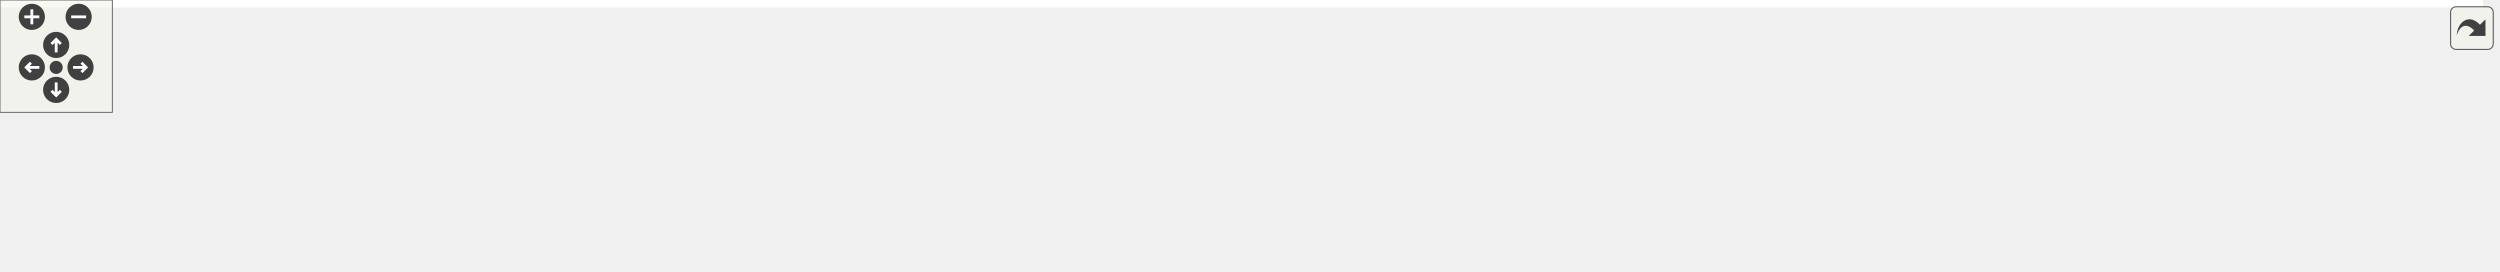
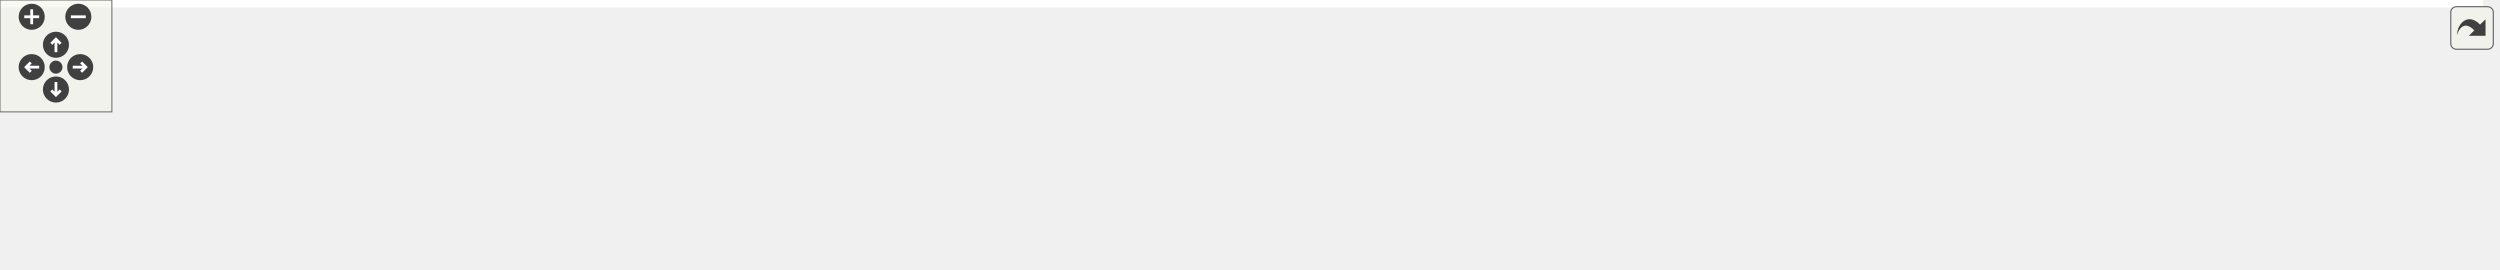
<svg xmlns="http://www.w3.org/2000/svg" xmlns:xlink="http://www.w3.org/1999/xlink" id="main" version="1.1" xml:space="preserve">
  <style type="text/css">
.edge:hover path { stroke: red; }
.edge:hover polygon { stroke: red; fill: red; }
</style>
  <defs>
    <circle id="rim" cx="0" cy="0" r="7" />
    <circle id="rim2" cx="0" cy="0" r="3.5" />
    <g id="zoomPlus">
      <use xlink:href="#rim" fill="#404040">
        <set attributeName="fill" to="#808080" begin="zoomplus.mouseover" end="zoomplus.mouseout" />
      </use>
      <path d="M-4,0h8M0,-4v8" fill="none" stroke="white" stroke-width="1.5" pointer-events="none" />
    </g>
    <g id="zoomMin">
      <use xlink:href="#rim" fill="#404040">
        <set attributeName="fill" to="#808080" begin="zoomminus.mouseover" end="zoomminus.mouseout" />
      </use>
      <path d="M-4,0h8" fill="none" stroke="white" stroke-width="1.5" pointer-events="none" />
    </g>
    <g id="dirArrow">
      <path fill="none" stroke="white" stroke-width="1.5" d="M0,-3.0v7 M-2.5,-0.5L0,-3.0L2.5,-0.5" />
    </g>
    <g id="resetDef">
      <use xlink:href="#rim2" fill="#404040">
        <set attributeName="fill" to="#808080" begin="reset.mouseover" end="reset.mouseout" />
      </use>
    </g>
  </defs>
  <svg id="graph" class="graph">
    <g id="viewport">
-       <polygon fill="#ffffff" stroke="transparent" points="-4,4 -4,-84 1326,-84 1326,4 -4,4" />
+       <polygon fill="#ffffff" stroke="transparent" points="-4,4 -4,-84 1331.5,-84 1331.5,4 -4,4" />
      <g id="node1" class="node">
-         <polygon fill="#bfbfbf" stroke="#000000" points="411,-58.5 411,-79.5 497,-79.5 497,-58.5 411,-58.5" />
-         <text text-anchor="middle" x="454" y="-65.9" font-family="Helvetica,sans-Serif" font-size="12.00" fill="#000000">timemory/rss.hpp</text>
+         <polygon fill="#bfbfbf" stroke="#000000" points="411.5,-58.5 411.5,-79.5 497.5,-79.5 497.5,-58.5 411.5,-58.5" />
+         <text text-anchor="middle" x="454.5" y="-65.9" font-family="Helvetica,sans-Serif" font-size="12.00" fill="#000000">timemory/rss.hpp</text>
      </g>
      <g id="node2" class="node">
-         <polygon fill="#ffffff" stroke="#bfbfbf" points="0,-.5 0,-21.5 48,-21.5 48,-.5 0,-.5" />
-         <text text-anchor="middle" x="24" y="-7.9" font-family="Helvetica,sans-Serif" font-size="12.00" fill="#000000">unistd.h</text>
+         <polygon fill="#ffffff" stroke="#bfbfbf" points="0,-.5 0,-21.5 29,-21.5 29,-.5 0,-.5" />
+         <text text-anchor="middle" x="14.5" y="-7.9" font-family="Helvetica,sans-Serif" font-size="12.00" fill="#000000">ios</text>
      </g>
      <g id="edge1" class="edge">
-         <path fill="none" stroke="#191970" d="M410.924,-66.782C339.316,-62.473 191.291,-50.918 58.306,-21.942" />
-         <polygon fill="#191970" stroke="#191970" points="58.873,-18.482 48.352,-19.733 57.356,-25.316 58.873,-18.482" />
+         <path fill="none" stroke="#191970" d="M411.358,-65.967C323.028,-59.473 123.421,-43.259 39.018,-21.628" />
+         <polygon fill="#191970" stroke="#191970" points="39.881,-18.236 29.311,-18.964 38.028,-24.986 39.881,-18.236" />
      </g>
      <g id="node3" class="node">
-         <polygon fill="#ffffff" stroke="#bfbfbf" points="66.5,-.5 66.5,-21.5 95.5,-21.5 95.5,-.5 66.5,-.5" />
-         <text text-anchor="middle" x="81" y="-7.9" font-family="Helvetica,sans-Serif" font-size="12.00" fill="#000000">ios</text>
+         <polygon fill="#ffffff" stroke="#bfbfbf" points="47,-.5 47,-21.5 98,-21.5 98,-.5 47,-.5" />
+         <text text-anchor="middle" x="72.5" y="-7.9" font-family="Helvetica,sans-Serif" font-size="12.00" fill="#000000">iostream</text>
      </g>
      <g id="edge2" class="edge">
-         <path fill="none" stroke="#191970" d="M410.805,-67.522C345.704,-64.366 218.82,-54.592 105.681,-21.838" />
-         <polygon fill="#191970" stroke="#191970" points="106.408,-18.403 95.825,-18.915 104.417,-25.114 106.408,-18.403" />
+         <path fill="none" stroke="#191970" d="M411.471,-65.679C347.173,-60.175 222.181,-47.386 108.284,-22.132" />
+         <polygon fill="#191970" stroke="#191970" points="108.881,-18.678 98.356,-19.892 107.34,-25.507 108.881,-18.678" />
      </g>
      <g id="node4" class="node">
-         <polygon fill="#ffffff" stroke="#bfbfbf" points="113.5,-.5 113.5,-21.5 164.5,-21.5 164.5,-.5 113.5,-.5" />
-         <text text-anchor="middle" x="139" y="-7.9" font-family="Helvetica,sans-Serif" font-size="12.00" fill="#000000">iostream</text>
+         <polygon fill="#ffffff" stroke="#bfbfbf" points="116,-.5 116,-21.5 163,-21.5 163,-.5 116,-.5" />
+         <text text-anchor="middle" x="139.5" y="-7.9" font-family="Helvetica,sans-Serif" font-size="12.00" fill="#000000">fstream</text>
      </g>
      <g id="edge3" class="edge">
-         <path fill="none" stroke="#191970" d="M410.755,-63.778C357.239,-56.875 263.236,-43.31 174.463,-22.113" />
-         <polygon fill="#191970" stroke="#191970" points="175.048,-18.653 164.504,-19.697 173.397,-25.456 175.048,-18.653" />
+         <path fill="none" stroke="#191970" d="M411.371,-64.107C357.447,-57.492 262.262,-44.176 172.878,-22.067" />
+         <polygon fill="#191970" stroke="#191970" points="173.685,-18.661 163.133,-19.615 171.977,-25.449 173.685,-18.661" />
      </g>
      <g id="node5" class="node">
-         <polygon fill="#ffffff" stroke="#bfbfbf" points="182.5,-.5 182.5,-21.5 229.5,-21.5 229.5,-.5 182.5,-.5" />
-         <text text-anchor="middle" x="206" y="-7.9" font-family="Helvetica,sans-Serif" font-size="12.00" fill="#000000">fstream</text>
+         <polygon fill="#ffffff" stroke="#bfbfbf" points="181,-.5 181,-21.5 220,-21.5 220,-.5 181,-.5" />
+         <text text-anchor="middle" x="200.5" y="-7.9" font-family="Helvetica,sans-Serif" font-size="12.00" fill="#000000">string</text>
      </g>
      <g id="edge4" class="edge">
-         <path fill="none" stroke="#191970" d="M410.604,-61.105C368.869,-53.169 303.87,-39.912 239.563,-22.238" />
-         <polygon fill="#191970" stroke="#191970" points="240.241,-18.793 229.669,-19.481 238.362,-25.536 240.241,-18.793" />
+         <path fill="none" stroke="#191970" d="M411.292,-62.048C367.678,-54.572 298.326,-41.433 229.691,-21.705" />
+         <polygon fill="#191970" stroke="#191970" points="230.594,-18.322 220.014,-18.877 228.631,-25.041 230.594,-18.322" />
      </g>
      <g id="node6" class="node">
-         <polygon fill="#ffffff" stroke="#bfbfbf" points="247.5,-.5 247.5,-21.5 286.5,-21.5 286.5,-.5 247.5,-.5" />
-         <text text-anchor="middle" x="267" y="-7.9" font-family="Helvetica,sans-Serif" font-size="12.00" fill="#000000">string</text>
+         <polygon fill="#ffffff" stroke="#bfbfbf" points="238.5,-.5 238.5,-21.5 286.5,-21.5 286.5,-.5 238.5,-.5" />
+         <text text-anchor="middle" x="262.5" y="-7.9" font-family="Helvetica,sans-Serif" font-size="12.00" fill="#000000">iomanip</text>
      </g>
      <g id="edge5" class="edge">
-         <path fill="none" stroke="#191970" d="M415.762,-58.476C385.681,-50.007 342.54,-37.446 296.204,-21.906" />
-         <polygon fill="#191970" stroke="#191970" points="297.179,-18.541 286.585,-18.652 294.936,-25.172 297.179,-18.541" />
+         <path fill="none" stroke="#191970" d="M417.444,-58.437C387.231,-49.737 343.23,-36.871 296.347,-22.203" />
+         <polygon fill="#191970" stroke="#191970" points="297.209,-18.805 286.62,-19.146 295.11,-25.483 297.209,-18.805" />
      </g>
      <g id="node7" class="node">
-         <polygon fill="#ffffff" stroke="#bfbfbf" points="305,-.5 305,-21.5 353,-21.5 353,-.5 305,-.5" />
-         <text text-anchor="middle" x="329" y="-7.9" font-family="Helvetica,sans-Serif" font-size="12.00" fill="#000000">iomanip</text>
+         <polygon fill="#ffffff" stroke="#bfbfbf" points="305,-.5 305,-21.5 348,-21.5 348,-.5 305,-.5" />
+         <text text-anchor="middle" x="326.5" y="-7.9" font-family="Helvetica,sans-Serif" font-size="12.00" fill="#000000">stdio.h</text>
      </g>
      <g id="edge6" class="edge">
-         <path fill="none" stroke="#191970" d="M431.363,-58.497C411.752,-49.397 383.154,-36.127 361.167,-25.925" />
-         <polygon fill="#191970" stroke="#191970" points="362.435,-22.655 351.891,-21.621 359.488,-29.005 362.435,-22.655" />
+         <path fill="none" stroke="#191970" d="M431.32,-58.497C410.644,-49.128 380.212,-35.338 357.458,-25.028" />
+         <polygon fill="#191970" stroke="#191970" points="358.78,-21.784 348.227,-20.845 355.891,-28.16 358.78,-21.784" />
      </g>
      <g id="node8" class="node">
-         <polygon fill="#ffffff" stroke="#bfbfbf" points="371.5,-.5 371.5,-21.5 414.5,-21.5 414.5,-.5 371.5,-.5" />
-         <text text-anchor="middle" x="393" y="-7.9" font-family="Helvetica,sans-Serif" font-size="12.00" fill="#000000">stdio.h</text>
+         <polygon fill="#ffffff" stroke="#bfbfbf" points="366,-.5 366,-21.5 409,-21.5 409,-.5 366,-.5" />
+         <text text-anchor="middle" x="387.5" y="-7.9" font-family="Helvetica,sans-Serif" font-size="12.00" fill="#000000">cstdint</text>
      </g>
      <g id="edge7" class="edge">
-         <path fill="none" stroke="#191970" d="M442.812,-58.362C434.041,-50.023 421.651,-38.242 411.422,-28.516" />
-         <polygon fill="#191970" stroke="#191970" points="413.776,-25.925 404.117,-21.571 408.953,-30.998 413.776,-25.925" />
+         <path fill="none" stroke="#191970" d="M442.211,-58.362C432.483,-49.941 418.702,-38.011 407.404,-28.231" />
+         <polygon fill="#191970" stroke="#191970" points="409.562,-25.47 399.711,-21.571 404.981,-30.762 409.562,-25.47" />
      </g>
      <g id="node9" class="node">
-         <polygon fill="#ffffff" stroke="#bfbfbf" points="432.5,-.5 432.5,-21.5 475.5,-21.5 475.5,-.5 432.5,-.5" />
-         <text text-anchor="middle" x="454" y="-7.9" font-family="Helvetica,sans-Serif" font-size="12.00" fill="#000000">cstdint</text>
+         <polygon fill="#ffffff" stroke="#bfbfbf" points="427.5,-.5 427.5,-21.5 481.5,-21.5 481.5,-.5 427.5,-.5" />
+         <text text-anchor="middle" x="454.5" y="-7.9" font-family="Helvetica,sans-Serif" font-size="12.00" fill="#000000">algorithm</text>
      </g>
      <g id="edge8" class="edge">
-         <path fill="none" stroke="#191970" d="M454,-58.362C454,-50.922 454,-40.743 454,-31.728" />
-         <polygon fill="#191970" stroke="#191970" points="457.5,-31.571 454,-21.571 450.5,-31.571 457.5,-31.571" />
+         <path fill="none" stroke="#191970" d="M454.5,-58.362C454.5,-50.922 454.5,-40.743 454.5,-31.728" />
+         <polygon fill="#191970" stroke="#191970" points="458,-31.571 454.5,-21.571 451,-31.571 458,-31.571" />
      </g>
      <g id="node10" class="node">
-         <polygon fill="#ffffff" stroke="#bfbfbf" points="494,-.5 494,-21.5 580,-21.5 580,-.5 494,-.5" />
-         <text text-anchor="middle" x="537" y="-7.9" font-family="Helvetica,sans-Serif" font-size="12.00" fill="#000000">cereal/cereal.hpp</text>
+         <polygon fill="#ffffff" stroke="#bfbfbf" points="499.5,-.5 499.5,-21.5 585.5,-21.5 585.5,-.5 499.5,-.5" />
+         <text text-anchor="middle" x="542.5" y="-7.9" font-family="Helvetica,sans-Serif" font-size="12.00" fill="#000000">cereal/cereal.hpp</text>
      </g>
      <g id="edge9" class="edge">
-         <path fill="none" stroke="#191970" d="M469.224,-58.362C481.625,-49.696 499.346,-37.313 513.557,-27.382" />
-         <polygon fill="#191970" stroke="#191970" points="515.681,-30.168 521.873,-21.571 511.671,-24.43 515.681,-30.168" />
+         <path fill="none" stroke="#191970" d="M470.641,-58.362C483.914,-49.614 502.933,-37.079 518.07,-27.102" />
+         <polygon fill="#191970" stroke="#191970" points="520.038,-29.996 526.462,-21.571 516.186,-24.151 520.038,-29.996" />
      </g>
      <g id="node11" class="node">
-         <polygon fill="#ffffff" stroke="#bfbfbf" points="598.5,-.5 598.5,-21.5 687.5,-21.5 687.5,-.5 598.5,-.5" />
-         <text text-anchor="middle" x="643" y="-7.9" font-family="Helvetica,sans-Serif" font-size="12.00" fill="#000000">cereal/access.hpp</text>
+         <polygon fill="#ffffff" stroke="#bfbfbf" points="604,-.5 604,-21.5 693,-21.5 693,-.5 604,-.5" />
+         <text text-anchor="middle" x="648.5" y="-7.9" font-family="Helvetica,sans-Serif" font-size="12.00" fill="#000000">cereal/access.hpp</text>
      </g>
      <g id="edge10" class="edge">
-         <path fill="none" stroke="#191970" d="M488.226,-58.497C519.305,-48.959 565.312,-34.841 599.09,-24.475" />
-         <polygon fill="#191970" stroke="#191970" points="600.176,-27.803 608.709,-21.523 598.122,-21.111 600.176,-27.803" />
+         <path fill="none" stroke="#191970" d="M489.632,-58.497C521.533,-48.959 568.756,-34.841 603.428,-24.475" />
+         <polygon fill="#191970" stroke="#191970" points="604.724,-27.741 613.302,-21.523 602.719,-21.034 604.724,-27.741" />
      </g>
      <g id="node12" class="node">
-         <polygon fill="#ffffff" stroke="#bfbfbf" points="705.5,-.5 705.5,-21.5 796.5,-21.5 796.5,-.5 705.5,-.5" />
-         <text text-anchor="middle" x="751" y="-7.9" font-family="Helvetica,sans-Serif" font-size="12.00" fill="#000000">cereal/macros.hpp</text>
+         <polygon fill="#ffffff" stroke="#bfbfbf" points="711,-.5 711,-21.5 802,-21.5 802,-.5 711,-.5" />
+         <text text-anchor="middle" x="756.5" y="-7.9" font-family="Helvetica,sans-Serif" font-size="12.00" fill="#000000">cereal/macros.hpp</text>
      </g>
      <g id="edge11" class="edge">
-         <path fill="none" stroke="#191970" d="M497.042,-60.808C543.545,-51.928 620.102,-37.224 695.233,-22.339" />
-         <polygon fill="#191970" stroke="#191970" points="696.214,-25.713 705.341,-20.334 694.851,-18.847 696.214,-25.713" />
+         <path fill="none" stroke="#191970" d="M497.545,-61.027C545.004,-52.195 623.887,-37.394 700.966,-22.286" />
+         <polygon fill="#191970" stroke="#191970" points="701.706,-25.707 710.844,-20.346 700.357,-18.839 701.706,-25.707" />
      </g>
      <g id="node13" class="node">
-         <polygon fill="#ffffff" stroke="#bfbfbf" points="814.5,-.5 814.5,-21.5 927.5,-21.5 927.5,-.5 814.5,-.5" />
-         <text text-anchor="middle" x="871" y="-7.9" font-family="Helvetica,sans-Serif" font-size="12.00" fill="#000000">cereal/types/chrono.hpp</text>
+         <polygon fill="#ffffff" stroke="#bfbfbf" points="820,-.5 820,-21.5 933,-21.5 933,-.5 820,-.5" />
+         <text text-anchor="middle" x="876.5" y="-7.9" font-family="Helvetica,sans-Serif" font-size="12.00" fill="#000000">cereal/types/chrono.hpp</text>
      </g>
      <g id="edge12" class="edge">
-         <path fill="none" stroke="#191970" d="M497.148,-63.731C561.705,-55.74 687.516,-39.751 804.127,-22.249" />
-         <polygon fill="#191970" stroke="#191970" points="804.932,-25.668 814.298,-20.715 803.888,-18.746 804.932,-25.668" />
+         <path fill="none" stroke="#191970" d="M497.71,-63.831C563.082,-55.897 691.269,-39.896 809.825,-22.216" />
+         <polygon fill="#191970" stroke="#191970" points="810.429,-25.665 819.799,-20.722 809.391,-18.742 810.429,-25.665" />
      </g>
      <g id="node14" class="node">
-         <polygon fill="#ffffff" stroke="#bfbfbf" points="946,-.5 946,-21.5 1056,-21.5 1056,-.5 946,-.5" />
-         <text text-anchor="middle" x="1001" y="-7.9" font-family="Helvetica,sans-Serif" font-size="12.00" fill="#000000">cereal/types/deque.hpp</text>
+         <polygon fill="#ffffff" stroke="#bfbfbf" points="951.5,-.5 951.5,-21.5 1061.5,-21.5 1061.5,-.5 951.5,-.5" />
+         <text text-anchor="middle" x="1006.5" y="-7.9" font-family="Helvetica,sans-Serif" font-size="12.00" fill="#000000">cereal/types/deque.hpp</text>
      </g>
      <g id="edge13" class="edge">
-         <path fill="none" stroke="#191970" d="M497.091,-65.872C580.007,-59.621 767.701,-44.356 935.856,-22.077" />
-         <polygon fill="#191970" stroke="#191970" points="936.433,-25.531 945.881,-20.737 935.506,-18.593 936.433,-25.531" />
+         <path fill="none" stroke="#191970" d="M497.708,-65.921C581.313,-59.73 771.231,-44.524 941.246,-22.09" />
+         <polygon fill="#191970" stroke="#191970" points="941.931,-25.53 951.382,-20.741 941.007,-18.591 941.931,-25.53" />
      </g>
      <g id="node15" class="node">
-         <polygon fill="#ffffff" stroke="#bfbfbf" points="1074,-.5 1074,-21.5 1184,-21.5 1184,-.5 1074,-.5" />
-         <text text-anchor="middle" x="1129" y="-7.9" font-family="Helvetica,sans-Serif" font-size="12.00" fill="#000000">cereal/types/vector.hpp</text>
+         <polygon fill="#ffffff" stroke="#bfbfbf" points="1079.5,-.5 1079.5,-21.5 1189.5,-21.5 1189.5,-.5 1079.5,-.5" />
+         <text text-anchor="middle" x="1134.5" y="-7.9" font-family="Helvetica,sans-Serif" font-size="12.00" fill="#000000">cereal/types/vector.hpp</text>
      </g>
      <g id="edge14" class="edge">
-         <path fill="none" stroke="#191970" d="M497.103,-67.071C595.636,-62.365 845.082,-48.761 1063.827,-22.049" />
-         <polygon fill="#191970" stroke="#191970" points="1064.394,-25.506 1073.89,-20.808 1063.537,-18.558 1064.394,-25.506" />
+         <path fill="none" stroke="#191970" d="M497.58,-67.109C596.659,-62.462 848.507,-48.94 1069.236,-22.059" />
+         <polygon fill="#191970" stroke="#191970" points="1069.893,-25.505 1079.391,-20.811 1069.038,-18.557 1069.893,-25.505" />
      </g>
      <g id="node16" class="node">
        <g id="a_node16">
          <a xlink:href="../../db/d19/namespace_8hpp.html" target="_top" xlink:title="timemory/namespace.hpp">
-             <polygon fill="#ffffff" stroke="#000000" points="1202,-.5 1202,-21.5 1322,-21.5 1322,-.5 1202,-.5" />
-             <text text-anchor="middle" x="1262" y="-7.9" font-family="Helvetica,sans-Serif" font-size="12.00" fill="#000000">timemory/namespace.hpp</text>
+             <polygon fill="#ffffff" stroke="#000000" points="1207.5,-.5 1207.5,-21.5 1327.5,-21.5 1327.5,-.5 1207.5,-.5" />
+             <text text-anchor="middle" x="1267.5" y="-7.9" font-family="Helvetica,sans-Serif" font-size="12.00" fill="#000000">timemory/namespace.hpp</text>
          </a>
        </g>
      </g>
      <g id="edge15" class="edge">
-         <path fill="none" stroke="#191970" d="M497.024,-67.687C609.505,-63.949 921.728,-51.625 1191.84,-22.04" />
-         <polygon fill="#191970" stroke="#191970" points="1192.28,-25.512 1201.835,-20.935 1191.511,-18.555 1192.28,-25.512" />
+         <path fill="none" stroke="#191970" d="M497.815,-67.703C611.057,-64.004 925.394,-51.764 1197.275,-22.046" />
+         <polygon fill="#191970" stroke="#191970" points="1197.779,-25.512 1207.335,-20.936 1197.011,-18.554 1197.779,-25.512" />
      </g>
    </g>
  </svg>
  <g id="navigator" transform="translate(0 0)" fill="#404254">
    <rect fill="#f2f5e9" fill-opacity="0.5" stroke="#606060" stroke-width=".5" x="0" y="0" width="60" height="60" />
    <use id="zoomplus" xlink:href="#zoomPlus" x="17" y="9" />
    <use id="zoomminus" xlink:href="#zoomMin" x="42" y="9" />
    <use id="reset" xlink:href="#resetDef" x="30" y="36" />
    <g id="arrowUp" xlink:href="#dirArrow" transform="translate(30 24)">
      <use xlink:href="#rim" fill="#404040">
        <set attributeName="fill" to="#808080" begin="arrowUp.mouseover" end="arrowUp.mouseout" />
      </use>
      <path fill="none" stroke="white" stroke-width="1.5" d="M0,-3.0v7 M-2.5,-0.5L0,-3.0L2.5,-0.5" />
    </g>
    <g id="arrowRight" xlink:href="#dirArrow" transform="rotate(90) translate(36 -43)">
      <use xlink:href="#rim" fill="#404040">
        <set attributeName="fill" to="#808080" begin="arrowRight.mouseover" end="arrowRight.mouseout" />
      </use>
      <path fill="none" stroke="white" stroke-width="1.5" d="M0,-3.0v7 M-2.5,-0.5L0,-3.0L2.5,-0.5" />
    </g>
    <g id="arrowDown" xlink:href="#dirArrow" transform="rotate(180) translate(-30 -48)">
      <use xlink:href="#rim" fill="#404040">
        <set attributeName="fill" to="#808080" begin="arrowDown.mouseover" end="arrowDown.mouseout" />
      </use>
      <path fill="none" stroke="white" stroke-width="1.5" d="M0,-3.0v7 M-2.5,-0.5L0,-3.0L2.5,-0.5" />
    </g>
    <g id="arrowLeft" xlink:href="#dirArrow" transform="rotate(270) translate(-36 17)">
      <use xlink:href="#rim" fill="#404040">
        <set attributeName="fill" to="#808080" begin="arrowLeft.mouseover" end="arrowLeft.mouseout" />
      </use>
      <path fill="none" stroke="white" stroke-width="1.5" d="M0,-3.0v7 M-2.5,-0.5L0,-3.0L2.5,-0.5" />
    </g>
  </g>
  <svg viewBox="0 0 15 15" width="100%" height="30px" preserveAspectRatio="xMaxYMin meet">
    <g id="arrow_out" transform="scale(0.3 0.3)">
      <a xlink:href="rss_8hpp__incl_org.svg" target="_base">
        <rect id="button" ry="5" rx="5" y="6" x="6" height="38" width="38" fill="#f2f5e9" fill-opacity="0.5" stroke="#606060" stroke-width="1.0" />
        <path id="arrow" d="M 11.5,31.437 C 11.94,20.098 22.043,11.323 32.159,21.979 L 37.069,17.246 C 37.069,17.246 37.088,32 37.088,32 L 22.16,31.978 C 22.16,31.978 26.998,27.14 26.998,27.14 C 18.529,18.264 13.292,25.23 11.5,31.437 z" style="fill:#404040;" />
      </a>
    </g>
  </svg>
</svg>
